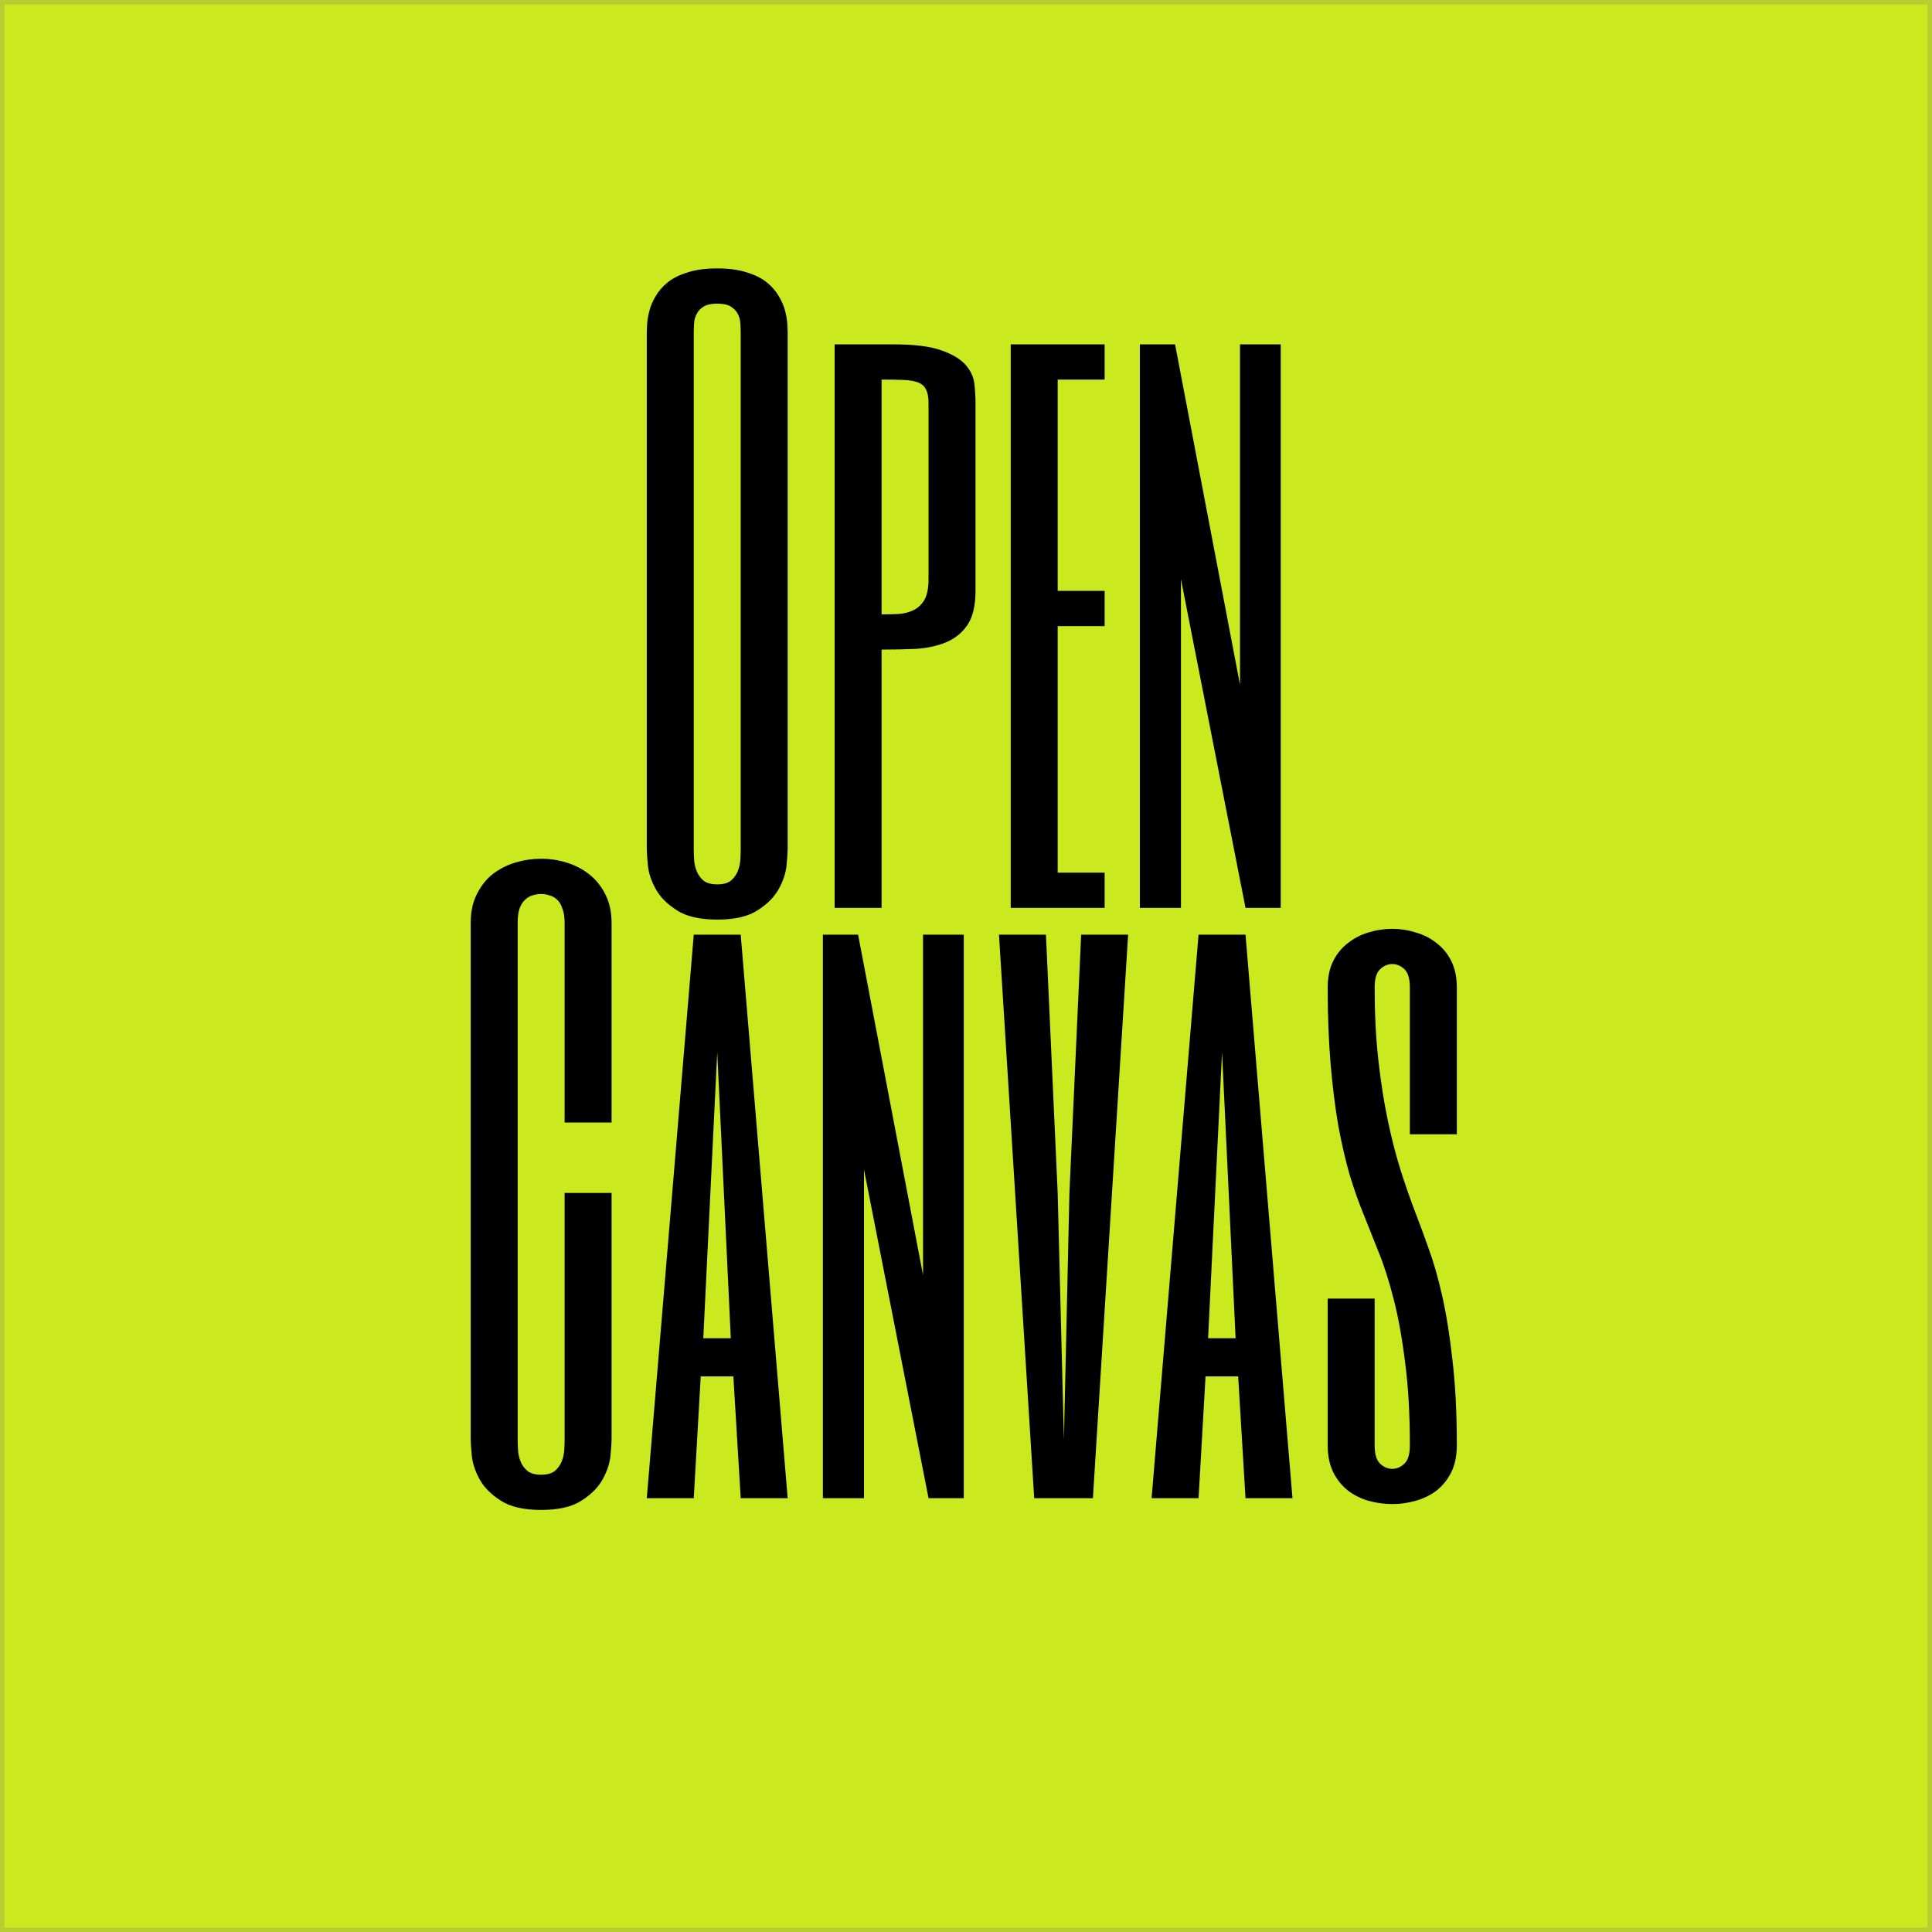
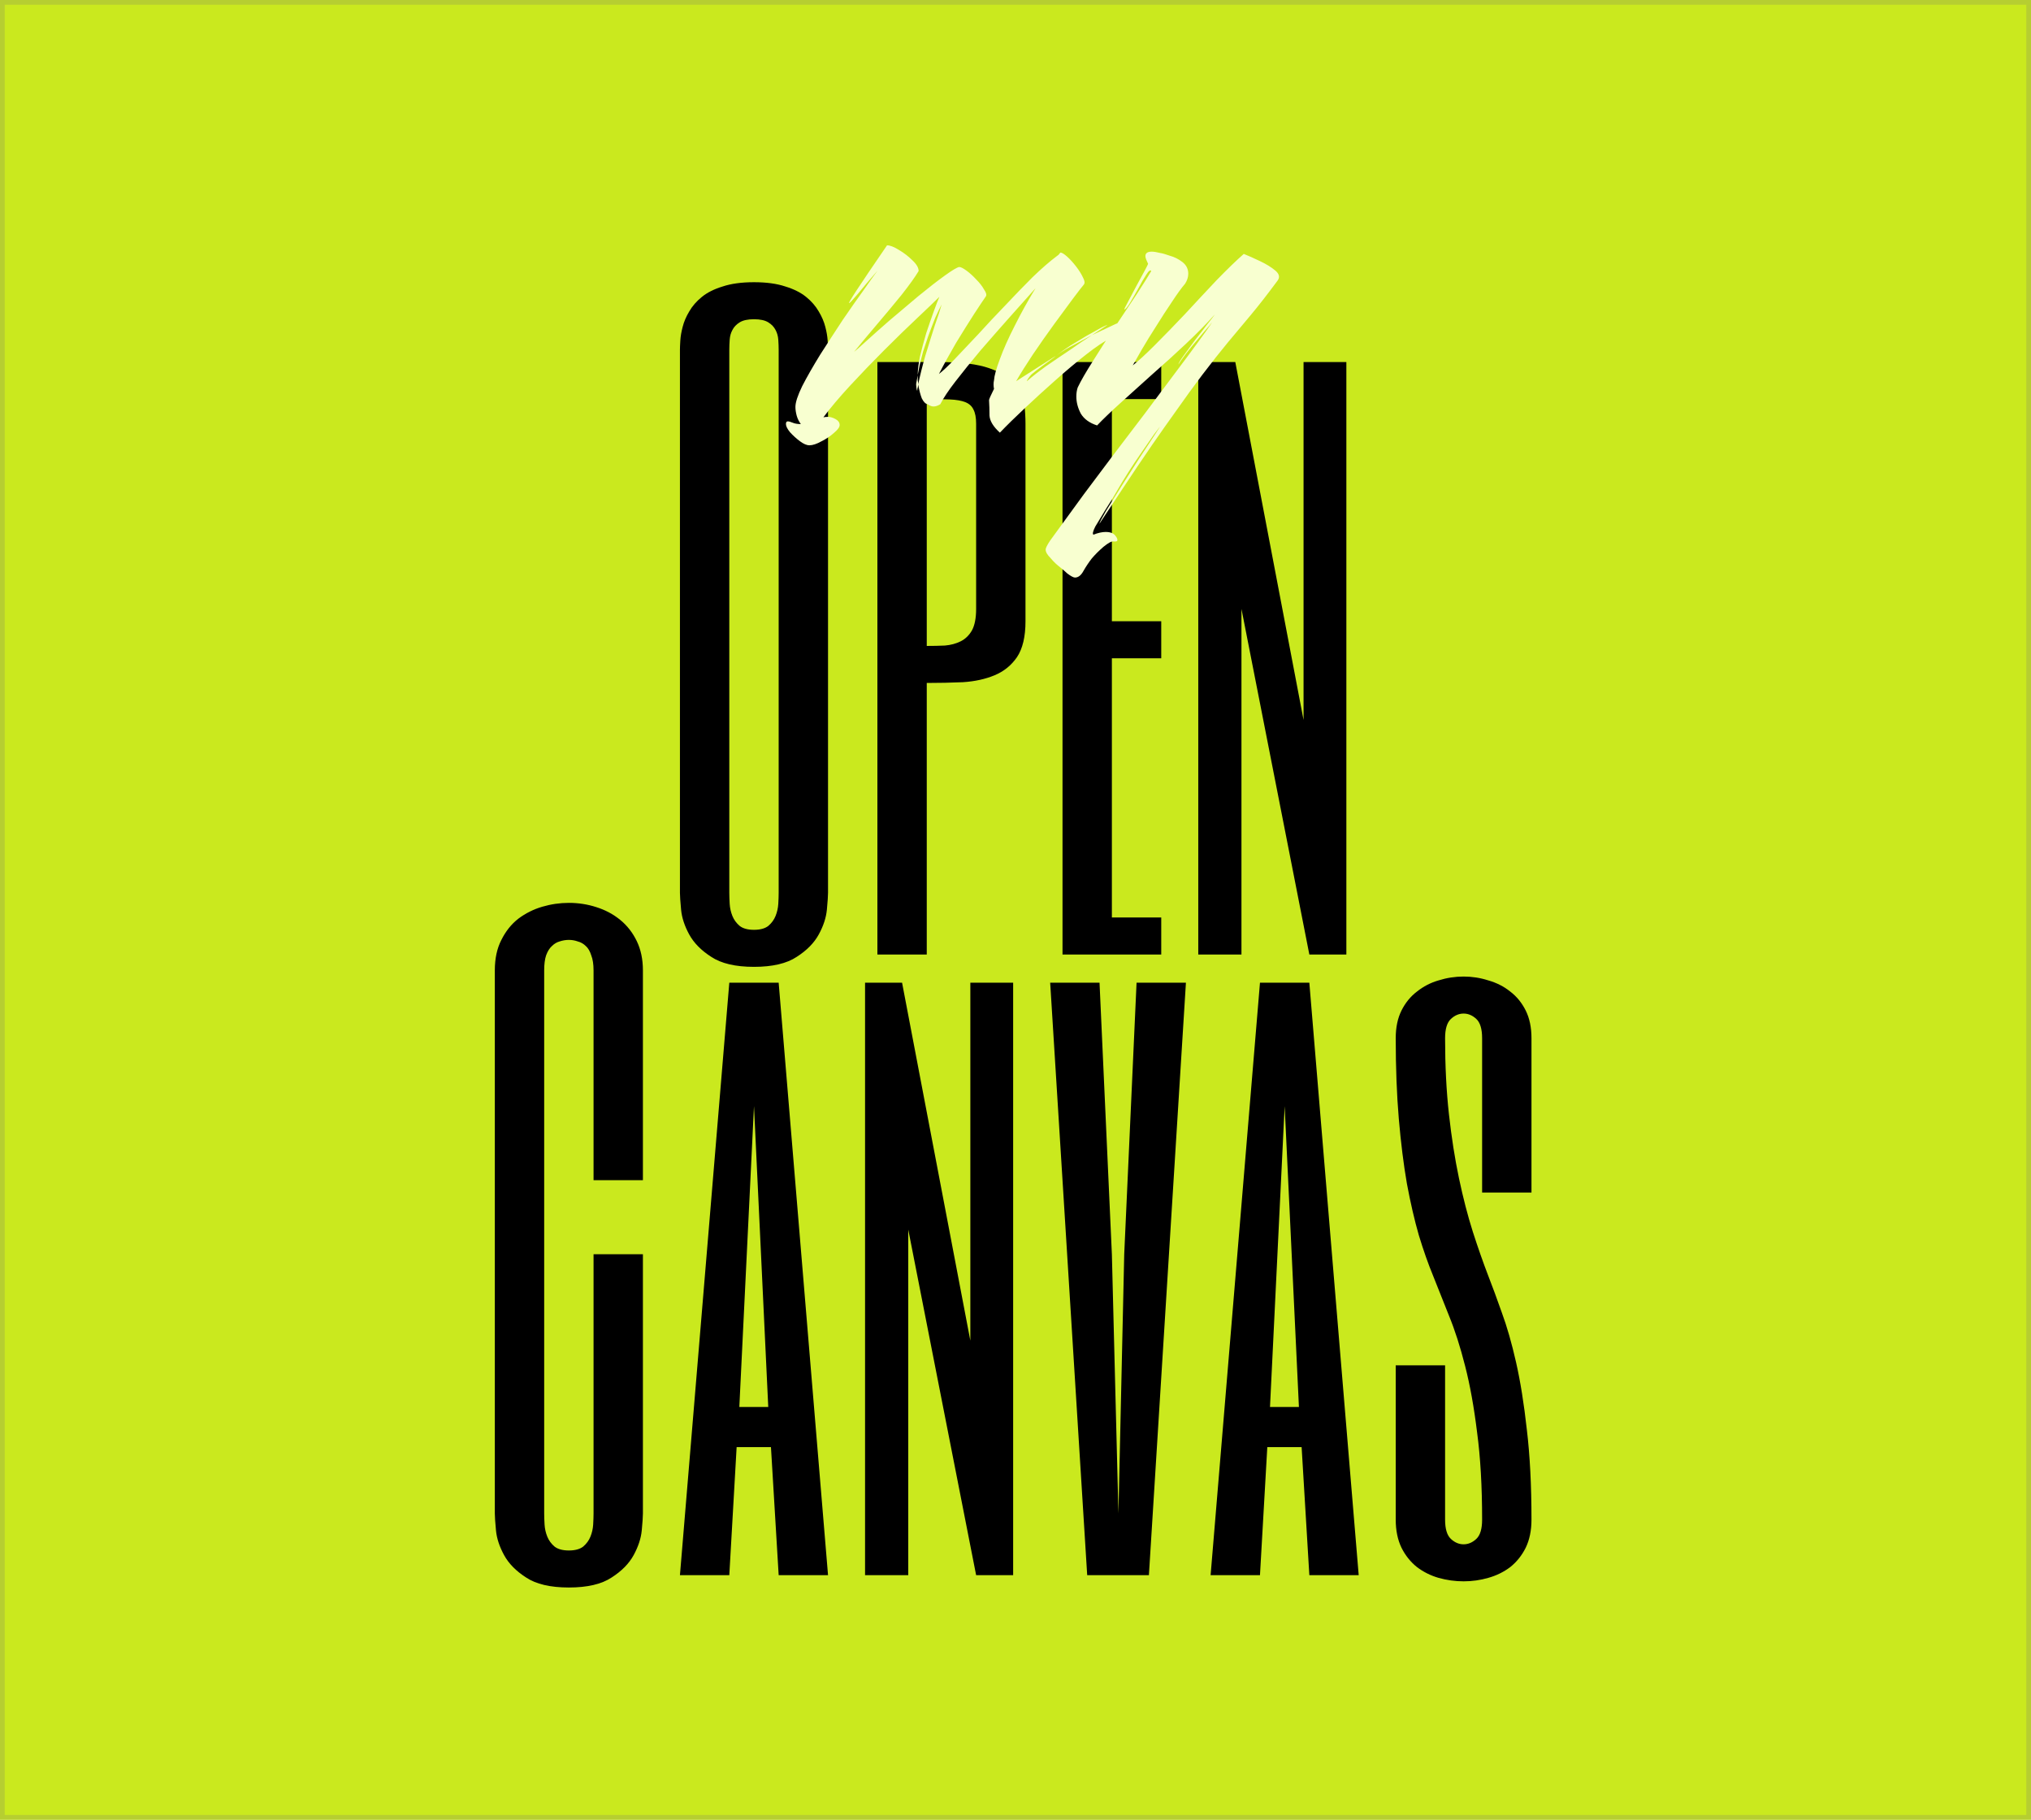
- <svg xmlns="http://www.w3.org/2000/svg" width="432" height="432" viewBox="0 0 432 432" fill="none">
-   <rect width="432" height="432" fill="#CAE91E" />
+ <svg xmlns="http://www.w3.org/2000/svg" width="432" height="387" viewBox="0 0 432 387" fill="none">
+   <rect width="432" height="387" fill="#CAE91E" />
  <path d="M176.125 189.875C176.125 190.531 176.043 191.734 175.879 193.484C175.715 195.18 175.141 196.93 174.156 198.734C173.172 200.539 171.613 202.125 169.48 203.492C167.348 204.914 164.312 205.625 160.375 205.625C156.438 205.625 153.402 204.914 151.27 203.492C149.137 202.125 147.578 200.539 146.594 198.734C145.609 196.93 145.035 195.18 144.871 193.484C144.707 191.734 144.625 190.531 144.625 189.875V74.375C144.625 73.938 144.652 73.281 144.707 72.406C144.762 71.531 144.926 70.574 145.199 69.535C145.473 68.441 145.938 67.348 146.594 66.254C147.25 65.106 148.152 64.066 149.301 63.137C150.449 62.207 151.926 61.469 153.73 60.922C155.535 60.32 157.75 60.02 160.375 60.02C163 60.02 165.215 60.32 167.02 60.922C168.824 61.469 170.301 62.207 171.449 63.137C172.598 64.066 173.5 65.106 174.156 66.254C174.812 67.348 175.277 68.441 175.551 69.535C175.824 70.574 175.988 71.531 176.043 72.406C176.098 73.281 176.125 73.938 176.125 74.375V189.875ZM155.125 189.875C155.125 190.531 155.152 191.324 155.207 192.254C155.262 193.129 155.453 193.977 155.781 194.797C156.109 195.617 156.629 196.328 157.34 196.93C158.051 197.477 159.062 197.75 160.375 197.75C161.688 197.75 162.699 197.477 163.41 196.93C164.121 196.328 164.641 195.617 164.969 194.797C165.297 193.977 165.488 193.129 165.543 192.254C165.598 191.324 165.625 190.531 165.625 189.875V74.375C165.625 73.719 165.598 73.008 165.543 72.242C165.488 71.477 165.297 70.793 164.969 70.191C164.641 69.535 164.121 68.988 163.41 68.551C162.699 68.113 161.688 67.894 160.375 67.894C159.062 67.894 158.051 68.113 157.34 68.551C156.629 68.988 156.109 69.535 155.781 70.191C155.453 70.793 155.262 71.477 155.207 72.242C155.152 73.008 155.125 73.719 155.125 74.375V189.875ZM218.125 132.125C218.125 135.406 217.523 137.949 216.32 139.754C215.117 141.504 213.531 142.789 211.562 143.609C209.594 144.43 207.352 144.922 204.836 145.086C202.32 145.195 199.75 145.25 197.125 145.25V203H186.625V77H199.75C204.398 77 207.953 77.438 210.414 78.312C212.93 79.188 214.762 80.281 215.91 81.594C217.059 82.906 217.715 84.328 217.879 85.859C218.043 87.391 218.125 88.812 218.125 90.125V132.125ZM207.625 90.125C207.625 88.812 207.434 87.801 207.051 87.09C206.723 86.379 206.148 85.859 205.328 85.531C204.508 85.203 203.414 85.012 202.047 84.957C200.734 84.902 199.094 84.875 197.125 84.875V137.375C198.438 137.375 199.723 137.348 200.98 137.293C202.238 137.184 203.359 136.883 204.344 136.391C205.328 135.898 206.121 135.133 206.723 134.094C207.324 133 207.625 131.469 207.625 129.5V90.125ZM247 84.875H236.5V132.125H247V140H236.5V195.125H247V203H226V77H247V84.875ZM286.375 203H278.5L264.062 129.5V203H254.875V77H262.75L277.27 153.125V77H286.375V203ZM136.75 251H126.25V206.375C126.25 205.062 126.086 203.996 125.758 203.176C125.484 202.301 125.102 201.645 124.609 201.207C124.117 200.715 123.543 200.387 122.887 200.223C122.285 200.004 121.656 199.895 121 199.895C120.344 199.895 119.688 200.004 119.031 200.223C118.43 200.387 117.883 200.715 117.391 201.207C116.898 201.645 116.488 202.301 116.16 203.176C115.887 203.996 115.75 205.062 115.75 206.375V321.875C115.75 322.531 115.777 323.324 115.832 324.254C115.887 325.129 116.078 325.977 116.406 326.797C116.734 327.617 117.254 328.328 117.965 328.93C118.676 329.477 119.688 329.75 121 329.75C122.312 329.75 123.324 329.477 124.035 328.93C124.746 328.328 125.266 327.617 125.594 326.797C125.922 325.977 126.113 325.129 126.168 324.254C126.223 323.324 126.25 322.531 126.25 321.875V266.75H136.75V321.875C136.75 322.531 136.668 323.734 136.504 325.484C136.34 327.18 135.766 328.93 134.781 330.734C133.797 332.539 132.238 334.125 130.105 335.492C127.973 336.914 124.938 337.625 121 337.625C117.062 337.625 114.027 336.914 111.895 335.492C109.762 334.125 108.203 332.539 107.219 330.734C106.234 328.93 105.66 327.18 105.496 325.484C105.332 323.734 105.25 322.531 105.25 321.875V206.375C105.25 203.859 105.715 201.699 106.645 199.895C107.574 198.035 108.777 196.531 110.254 195.383C111.785 194.234 113.48 193.387 115.34 192.84C117.199 192.293 119.086 192.02 121 192.02C123.023 192.02 124.965 192.32 126.824 192.922C128.738 193.523 130.434 194.426 131.91 195.629C133.387 196.832 134.562 198.336 135.438 200.141C136.312 201.945 136.75 204.023 136.75 206.375V251ZM176.125 335H165.625L163.984 307.766H156.684L155.125 335H144.625L155.125 209H165.625L176.125 335ZM163.41 299.234L160.375 235.25L157.258 299.234H163.41ZM215.5 335H207.625L193.188 261.5V335H184V209H191.875L206.395 285.125V209H215.5V335ZM236.5 266.75L237.895 321.875L239.125 266.75L241.75 209H252.25L244.375 335H231.25L223.375 209H233.875L236.5 266.75ZM289 335H278.5L276.859 307.766H269.559L268 335H257.5L268 209H278.5L289 335ZM276.285 299.234L273.25 235.25L270.133 299.234H276.285ZM325.75 253.625H315.25V220.812C315.25 218.844 314.84 217.477 314.02 216.711C313.199 215.945 312.297 215.562 311.312 215.562C310.328 215.562 309.426 215.945 308.605 216.711C307.785 217.477 307.375 218.844 307.375 220.812C307.375 226.664 307.648 232.051 308.195 236.973C308.742 241.895 309.453 246.434 310.328 250.59C311.203 254.746 312.188 258.547 313.281 261.992C314.375 265.383 315.469 268.5 316.562 271.344C317.438 273.586 318.395 276.184 319.434 279.137C320.527 282.09 321.539 285.617 322.469 289.719C323.398 293.82 324.164 298.605 324.766 304.074C325.422 309.543 325.75 315.914 325.75 323.188C325.75 325.484 325.34 327.48 324.52 329.176C323.699 330.816 322.605 332.184 321.238 333.277C319.871 334.316 318.312 335.082 316.562 335.574C314.867 336.066 313.117 336.312 311.312 336.312C309.508 336.312 307.73 336.066 305.98 335.574C304.285 335.082 302.754 334.316 301.387 333.277C300.02 332.184 298.926 330.816 298.105 329.176C297.285 327.48 296.875 325.484 296.875 323.188V290.375H307.375V323.188C307.375 325.156 307.785 326.523 308.605 327.289C309.426 328.055 310.328 328.438 311.312 328.438C312.297 328.438 313.199 328.055 314.02 327.289C314.84 326.523 315.25 325.156 315.25 323.188C315.25 316.133 314.895 309.953 314.184 304.648C313.527 299.289 312.68 294.586 311.641 290.539C310.602 286.438 309.453 282.855 308.195 279.793C306.992 276.73 305.871 273.914 304.832 271.344C303.793 268.828 302.781 265.957 301.797 262.73C300.867 259.504 300.02 255.84 299.254 251.738C298.543 247.637 297.969 243.043 297.531 237.957C297.094 232.816 296.875 227.102 296.875 220.812C296.875 218.516 297.285 216.547 298.105 214.906C298.926 213.266 300.02 211.926 301.387 210.887C302.754 209.793 304.285 209 305.98 208.508C307.73 207.961 309.508 207.688 311.312 207.688C313.117 207.688 314.867 207.961 316.562 208.508C318.312 209 319.871 209.793 321.238 210.887C322.605 211.926 323.699 213.266 324.52 214.906C325.34 216.547 325.75 218.516 325.75 220.812V253.625Z" fill="black" />
-   <rect x="0.5" y="0.5" width="431" height="431" stroke="#B6CE31" />
+   <rect x="0.5" y="0.5" width="431" height="386" stroke="#B6CE31" />
+   <path d="M172.164 94.704C171.588 94.704 170.916 94.416 170.148 93.84C169.38 93.264 168.676 92.624 168.036 91.92C167.46 91.216 167.172 90.64 167.172 90.192C167.172 89.808 167.3 89.616 167.556 89.616C167.812 89.616 168.164 89.712 168.612 89.904C169.06 90.096 169.636 90.192 170.34 90.192C169.956 89.68 169.668 89.104 169.476 88.464C169.284 87.76 169.188 87.12 169.188 86.544C169.188 85.584 169.668 84.112 170.628 82.128C171.652 80.144 172.932 77.904 174.468 75.408C176.068 72.912 177.668 70.448 179.268 68.016C180.932 65.584 182.436 63.44 183.78 61.584C185.124 59.664 186.084 58.32 186.66 57.552C184.932 59.536 183.524 61.2 182.436 62.544C181.348 63.824 180.74 64.464 180.612 64.464C180.484 64.464 181.028 63.536 182.244 61.68C183.46 59.824 185.604 56.656 188.676 52.176C189.316 52.176 190.148 52.496 191.172 53.136C192.26 53.776 193.22 54.512 194.052 55.344C194.948 56.176 195.396 56.944 195.396 57.648C194.628 58.928 193.412 60.624 191.748 62.736C190.084 64.784 188.324 66.896 186.468 69.072C184.612 71.248 183.012 73.168 181.668 74.832C181.924 74.64 182.756 73.904 184.164 72.624C185.572 71.344 187.268 69.84 189.252 68.112C191.3 66.384 193.348 64.656 195.396 62.928C197.508 61.2 199.364 59.76 200.964 58.608C202.564 57.456 203.588 56.848 204.036 56.784C204.356 56.784 204.868 57.04 205.572 57.552C206.276 58.064 206.98 58.704 207.684 59.472C208.388 60.176 208.932 60.88 209.316 61.584C209.764 62.224 209.892 62.704 209.7 63.024C209.252 63.664 208.42 64.912 207.204 66.768C206.052 68.56 204.772 70.608 203.364 72.912C202.02 75.216 200.804 77.424 199.716 79.536C200.548 78.896 201.668 77.84 203.076 76.368C204.548 74.832 206.212 73.072 208.068 71.088C209.924 69.04 211.844 66.992 213.828 64.944C215.812 62.832 217.732 60.848 219.588 58.992C221.508 57.136 223.236 55.632 224.772 54.48L225.156 54.192L225.54 53.712C225.86 53.712 226.34 54 226.98 54.576C227.62 55.152 228.26 55.856 228.9 56.688C229.54 57.52 230.02 58.288 230.34 58.992C230.724 59.696 230.788 60.208 230.532 60.528C230.148 60.976 229.38 61.968 228.228 63.504C227.076 65.04 225.732 66.864 224.196 68.976C222.66 71.088 221.156 73.232 219.684 75.408C218.276 77.52 217.092 79.408 216.132 81.072L224.1 75.984C224.74 75.6 224.74 75.632 224.1 76.08C223.46 76.528 222.628 77.136 221.604 77.904C220.644 78.608 219.908 79.184 219.396 79.632C219.204 79.824 218.948 80.144 218.628 80.592C218.372 81.04 218.34 81.168 218.532 80.976C219.556 80.08 220.868 79.056 222.468 77.904C224.132 76.752 225.828 75.6 227.556 74.448C229.284 73.232 230.852 72.176 232.26 71.28C231.044 71.92 229.796 72.592 228.516 73.296C227.236 73.936 225.956 74.704 224.676 75.6L226.404 74.352C227.108 73.84 228.068 73.232 229.284 72.528C230.5 71.76 231.716 71.056 232.932 70.416C234.148 69.712 235.044 69.264 235.62 69.072L232.26 71.28L237.348 68.88C237.668 68.752 237.924 68.656 238.116 68.592C238.308 68.528 238.468 68.496 238.596 68.496C239.236 68.496 239.268 68.912 238.692 69.744C238.18 70.576 237.444 71.248 236.484 71.76C234.948 72.528 233.124 73.744 231.012 75.408C228.964 77.008 226.788 78.832 224.484 80.88C222.244 82.864 220.068 84.848 217.956 86.832C215.908 88.752 214.148 90.48 212.676 92.016C211.268 90.736 210.532 89.52 210.468 88.368C210.468 87.216 210.436 86.128 210.372 85.104C210.372 84.912 210.724 84.112 211.428 82.704C211.3 82.064 211.3 81.456 211.428 80.88C211.492 79.92 211.908 78.416 212.676 76.368C213.444 74.256 214.5 71.888 215.844 69.264C217.188 66.576 218.66 63.92 220.26 61.296C218.596 63.152 216.74 65.232 214.692 67.536C212.644 69.84 210.596 72.176 208.548 74.544C206.564 76.912 204.804 79.088 203.268 81.072C201.732 83.056 200.644 84.688 200.004 85.968C199.492 86.288 199.012 86.448 198.564 86.448C198.18 86.448 197.764 86.288 197.316 85.968C196.868 85.904 196.452 85.488 196.068 84.72C195.748 83.888 195.492 82.896 195.3 81.744C195.3 81.936 195.268 82.16 195.204 82.416C195.14 82.608 195.108 82.8 195.108 82.992V83.088C195.044 83.088 194.98 82.864 194.916 82.416C194.852 81.968 194.852 81.616 194.916 81.36L195.204 79.824V80.112C195.204 80.368 195.204 80.624 195.204 80.88C195.268 81.136 195.3 81.424 195.3 81.744C195.684 79.888 196.196 77.84 196.836 75.6C197.54 73.296 198.212 71.152 198.852 69.168C199.556 67.184 200.036 65.712 200.292 64.752C199.972 65.328 199.524 66.256 198.948 67.536C198.436 68.816 197.924 70.16 197.412 71.568C196.964 72.912 196.612 73.968 196.356 74.736C195.972 76.144 195.716 77.168 195.588 77.808C195.46 78.384 195.332 79.024 195.204 79.728C195.204 78.704 195.364 77.392 195.684 75.792C196.068 74.192 196.516 72.528 197.028 70.8C197.604 69.072 198.148 67.504 198.66 66.096C199.172 64.688 199.556 63.696 199.812 63.12C198.852 64.08 197.284 65.584 195.108 67.632C192.996 69.616 190.66 71.888 188.1 74.448C185.604 76.944 183.172 79.472 180.804 82.032C178.5 84.528 176.612 86.768 175.14 88.752C175.396 88.688 175.716 88.656 176.1 88.656C176.612 88.656 177.156 88.816 177.732 89.136C178.308 89.456 178.596 89.872 178.596 90.384C178.596 90.832 178.212 91.376 177.444 92.016C176.676 92.72 175.78 93.328 174.756 93.84C173.732 94.416 172.868 94.704 172.164 94.704ZM228.652 122.832C228.332 122.832 227.788 122.544 227.02 121.968C226.828 121.776 226.348 121.36 225.58 120.72C224.812 120.144 224.108 119.472 223.468 118.704C222.764 118 222.412 117.392 222.412 116.88C222.412 116.56 222.732 115.92 223.372 114.96C224.012 114.064 224.78 113.008 225.676 111.792C227.02 109.936 228.652 107.696 230.572 105.072C232.556 102.448 234.668 99.632 236.908 96.624C239.148 93.68 241.388 90.736 243.628 87.792C245.868 84.784 247.948 82 249.868 79.44C251.852 76.816 253.516 74.576 254.86 72.72C256.268 70.8 257.228 69.456 257.74 68.688C257.868 68.496 257.644 68.752 257.068 69.456C256.492 70.096 255.756 70.96 254.86 72.048C253.964 73.072 253.1 74.128 252.268 75.216C251.5 76.24 250.956 77.008 250.636 77.52C250.7 77.2 251.084 76.56 251.788 75.6C252.492 74.64 253.292 73.552 254.188 72.336C255.148 71.12 256.012 70 256.78 68.976C257.612 67.952 258.156 67.248 258.412 66.864C256.684 68.784 254.636 70.864 252.268 73.104C249.964 75.28 247.564 77.456 245.068 79.632C242.636 81.808 240.364 83.856 238.252 85.776C236.204 87.632 234.572 89.2 233.356 90.48C231.756 89.968 230.604 89.136 229.9 87.984C229.26 86.768 228.94 85.552 228.94 84.336C228.94 83.632 229.036 82.992 229.228 82.416C229.932 80.944 231.02 79.056 232.492 76.752C233.964 74.384 235.532 71.952 237.196 69.456C238.86 66.96 240.396 64.656 241.804 62.544C243.212 60.368 244.236 58.736 244.876 57.648C244.684 57.328 244.332 57.584 243.82 58.416C243.308 59.184 242.732 60.176 242.092 61.392C241.452 62.544 240.844 63.6 240.268 64.56C239.692 65.456 239.308 65.872 239.116 65.808C239.116 65.744 239.372 65.232 239.884 64.272C240.396 63.312 240.972 62.224 241.612 61.008C242.316 59.728 242.924 58.608 243.436 57.648C243.948 56.688 244.204 56.176 244.204 56.112C244.076 55.792 243.948 55.504 243.82 55.248C243.692 54.928 243.628 54.672 243.628 54.48C243.628 53.84 244.076 53.52 244.972 53.52C245.42 53.52 246.028 53.616 246.796 53.808C247.244 53.872 247.916 54.064 248.812 54.384C249.772 54.64 250.668 55.088 251.5 55.728C252.332 56.368 252.748 57.2 252.748 58.224C252.748 58.928 252.524 59.632 252.076 60.336C251.308 61.232 250.38 62.512 249.292 64.176C248.204 65.776 247.084 67.504 245.932 69.36C244.78 71.152 243.756 72.816 242.86 74.352C241.964 75.888 241.324 77.008 240.94 77.712C242.092 76.816 243.66 75.376 245.644 73.392C247.628 71.408 249.772 69.2 252.076 66.768C254.38 64.272 256.62 61.872 258.796 59.568C261.036 57.264 262.956 55.408 264.556 54C265.516 54.384 266.668 54.896 268.012 55.536C269.356 56.176 270.444 56.848 271.276 57.552C272.108 58.256 272.268 58.96 271.756 59.664C269.58 62.608 267.66 65.072 265.996 67.056C264.332 69.04 262.7 70.992 261.1 72.912C259.564 74.768 257.772 77.04 255.724 79.728C253.932 82.096 252.14 84.56 250.348 87.12C248.556 89.616 246.796 92.112 245.068 94.608C242.956 97.68 240.972 100.624 239.116 103.44C237.26 106.256 235.5 108.912 233.836 111.408C233.9 111.088 234.38 110.16 235.276 108.624C236.236 107.088 237.356 105.296 238.636 103.248C239.916 101.264 241.164 99.312 242.38 97.392C243.66 95.472 244.716 93.872 245.548 92.592C246.38 91.312 246.764 90.704 246.7 90.768C246.636 90.832 246.22 91.376 245.452 92.4C244.748 93.424 243.884 94.672 242.86 96.144C241.836 97.616 240.876 99.056 239.98 100.464C239.084 101.872 238.38 103.024 237.868 103.92C237.036 105.392 236.14 106.864 235.18 108.336C234.284 109.808 233.548 111.024 232.972 111.984C232.46 113.008 232.332 113.584 232.588 113.712C233.548 113.328 234.412 113.136 235.18 113.136C236.204 113.136 236.908 113.424 237.292 114C237.548 114.32 237.676 114.608 237.676 114.864C237.676 115.12 237.388 115.216 236.812 115.152C236.428 115.088 235.724 115.472 234.7 116.304C233.74 117.136 232.908 117.968 232.204 118.8C231.564 119.632 230.988 120.496 230.476 121.392C229.964 122.352 229.356 122.832 228.652 122.832Z" fill="#F8FFD0" />
</svg>
